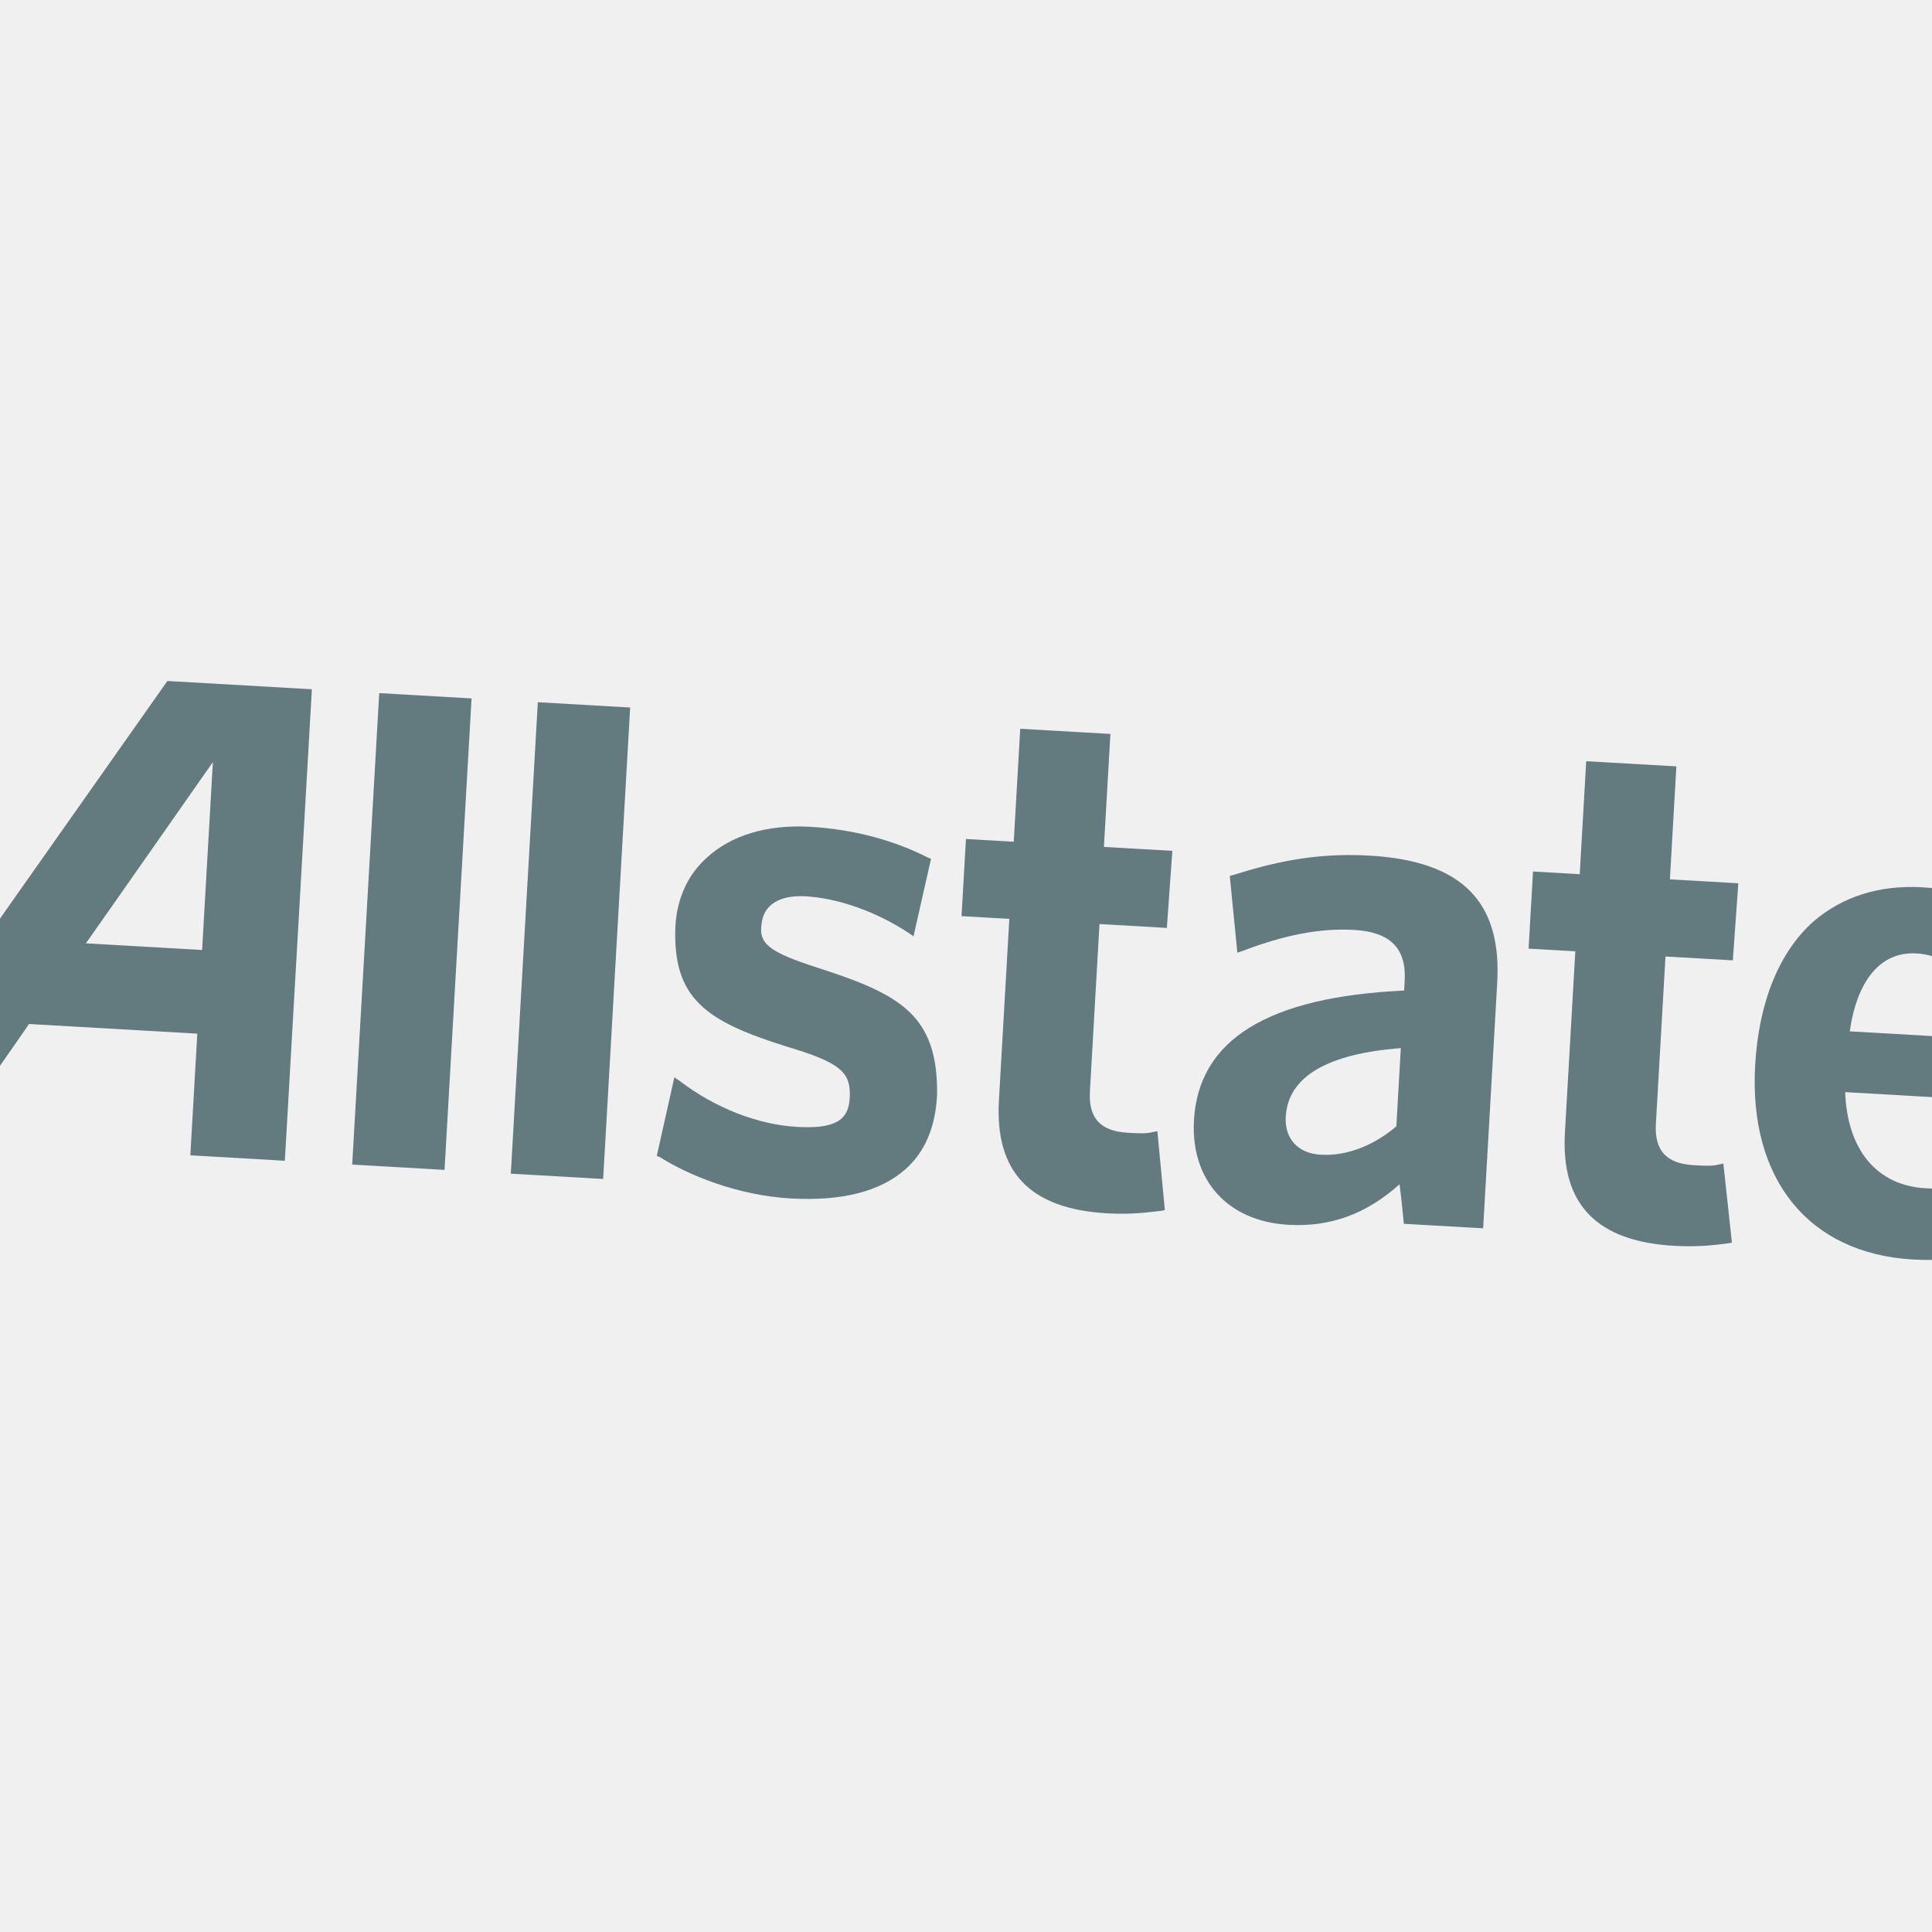
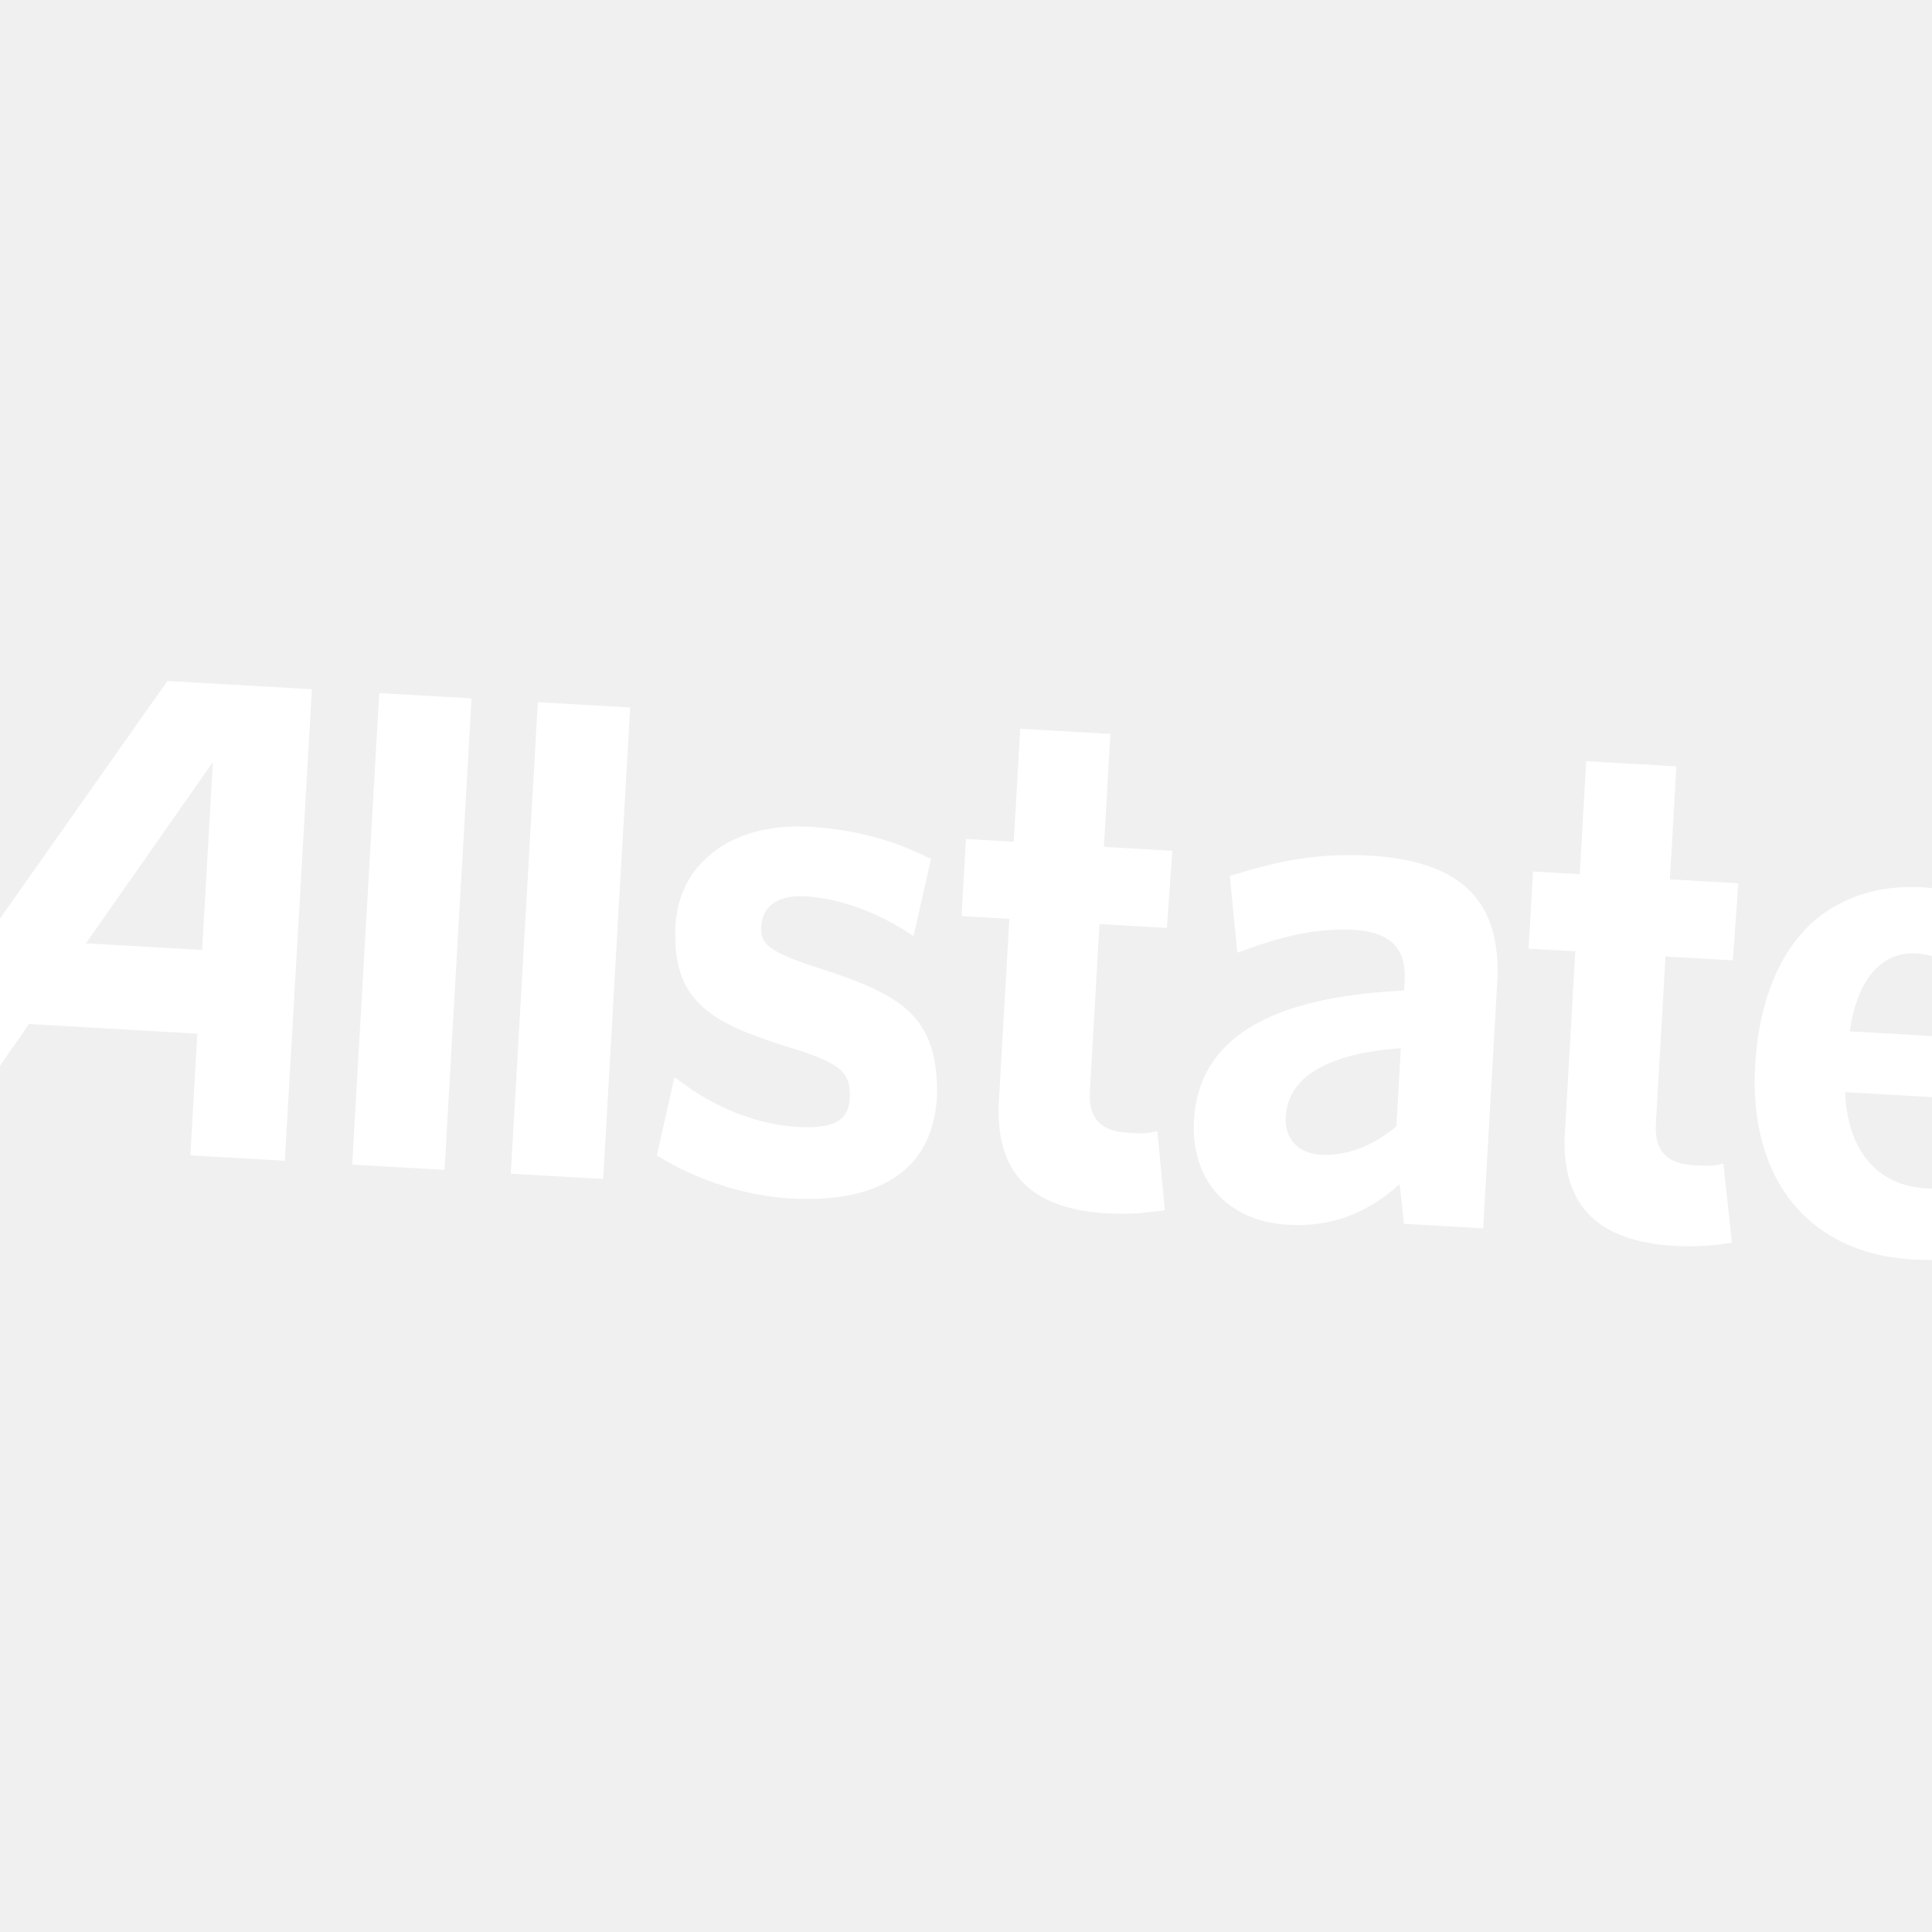
<svg xmlns="http://www.w3.org/2000/svg" width="320" height="320" viewBox="0 0 320 320" fill="none">
  <g clip-path="url(#clip0)">
-     <path d="M27.725 112.793L-25.333 188.099L-8.779 189.047C-8.779 189.047 4.39 170.306 4.791 169.607L32.681 171.205L31.526 191.358L47.18 192.255L51.656 114.164L27.725 112.793ZM33.475 157.35L14.222 156.247C15.595 154.34 35.259 126.222 35.259 126.222L33.475 157.35V157.35Z" fill="#637A7F" />
-     <path d="M78.106 115.679L62.812 114.803L58.336 192.893L73.63 193.77L78.106 115.679Z" fill="#637A7F" />
-     <path d="M104.376 117.185L89.082 116.308L84.606 194.399L99.9 195.275L104.376 117.185Z" fill="#637A7F" />
-     <path d="M135.481 160.307C127.328 157.674 125.601 156.311 126.157 152.913C126.512 149.864 129.134 148.209 133.453 148.457C138.671 148.756 145.045 150.927 150.437 154.485L151.306 155.076L154.208 142.245L153.678 142.034C148.065 139.185 141.49 137.364 134.113 136.941C127.095 136.539 121.034 138.358 117.028 142.1C113.794 144.983 112.117 149.039 111.87 153.358C111.359 165.423 116.921 169.172 130.4 173.375C139.272 176.049 140.989 177.592 140.742 181.91C140.525 185.689 138.104 186.994 131.986 186.644C125.508 186.272 118.445 183.521 112.565 179.032L111.696 178.44L108.784 191.452L109.313 191.663C114.017 194.64 122.129 197.993 130.945 198.499C139.402 198.983 145.813 197.365 149.999 193.633C153.233 190.75 154.909 186.694 155.208 181.476C155.432 168.13 149.13 164.7 135.481 160.307Z" fill="#637A7F" />
-     <path d="M191.698 187.359L190.968 187.498C189.868 187.796 188.608 187.723 186.809 187.62C182.311 187.362 180.265 185.259 180.523 180.761C180.523 180.761 182.028 154.491 182.111 153.052C183.371 153.124 193.267 153.691 193.267 153.691L194.179 140.926C194.179 140.926 184.103 140.349 182.843 140.277C182.915 139.017 183.916 121.564 183.916 121.564L168.981 120.708C168.981 120.708 167.981 138.161 167.909 139.421C166.649 139.348 159.992 138.967 159.992 138.967L159.26 151.742C159.26 151.742 165.917 152.124 167.177 152.196C167.094 153.635 165.454 182.244 165.454 182.244C164.774 194.12 170.561 200.228 183.336 200.96C187.475 201.198 190.025 200.802 192.205 200.566L192.935 200.427L191.698 187.359Z" fill="#637A7F" />
-     <path d="M226.808 141.714C217.272 141.167 210.121 143.104 204.239 144.933L203.689 145.082L204.946 157.791L205.867 157.483C212.879 154.816 218.72 153.706 224.297 154.026C230.235 154.366 232.97 157.05 232.66 162.448C232.66 162.448 232.609 163.348 232.567 164.068C209.942 165.118 198.523 172.226 197.759 185.541C197.192 195.437 203.299 202.286 213.375 202.863C220.392 203.265 226.294 201.076 231.811 196.157C232.068 197.977 232.52 202.697 232.52 202.697L245.655 203.45L247.985 162.785C248.759 149.29 242.103 142.59 226.808 141.714ZM218.734 191.256C214.955 191.039 212.75 188.566 212.956 184.967C213.338 178.31 219.873 174.532 232.021 173.604L231.278 186.559C227.484 189.772 223.052 191.503 218.734 191.256Z" fill="#637A7F" />
-     <path d="M285.442 192.732L284.712 192.871C283.612 193.169 282.353 193.097 280.553 192.994C276.055 192.736 274.009 190.633 274.267 186.134C274.267 186.134 275.773 159.864 275.855 158.425C277.115 158.497 287.011 159.064 287.011 159.064L287.923 146.3C287.923 146.3 277.847 145.722 276.588 145.65C276.66 144.39 277.66 126.937 277.66 126.937L262.726 126.081C262.726 126.081 261.725 143.534 261.653 144.794C260.574 144.732 253.916 144.35 253.916 144.35L253.184 157.125C253.184 157.125 259.841 157.507 260.921 157.569C260.839 159.008 259.199 187.618 259.199 187.618C258.518 199.493 264.486 205.612 277.261 206.344C281.399 206.581 284.129 206.196 286.129 205.95L286.859 205.811L285.442 192.732Z" fill="#637A7F" />
-     <path d="M338.071 191.055C330.965 195.341 325.263 197.181 318.966 196.82C310.869 196.356 305.971 190.479 305.618 180.891C307.237 180.984 341.064 182.923 341.064 182.923L341.481 178.795C342.636 158.642 334.947 147.912 318.394 146.963C311.196 146.55 305.124 148.549 300.379 152.61C294.671 157.698 291.308 165.99 290.71 176.426C289.627 195.319 299.572 207.623 316.846 208.613C325.302 209.098 332.994 207.192 339.909 203.075L340.279 202.916L339.191 190.397L338.071 191.055ZM306.375 170.825C307.579 162.41 311.467 157.578 317.405 157.918C325.322 158.372 326.899 165.503 326.887 172.001L306.375 170.825Z" fill="#637A7F" />
+     <path d="M27.725 112.793L-25.333 188.099L-8.779 189.047C-8.779 189.047 4.39 170.306 4.791 169.607L32.681 171.205L31.526 191.358L47.18 192.255L51.656 114.164L27.725 112.793ZM33.475 157.35L14.222 156.247C15.595 154.34 35.259 126.222 35.259 126.222L33.475 157.35Z" fill="white" />
+     <path d="M78.106 115.679L62.812 114.803L58.336 192.893L73.63 193.77L78.106 115.679Z" fill="white" />
+     <path d="M104.376 117.185L89.082 116.308L84.606 194.399L99.9 195.275L104.376 117.185Z" fill="white" />
+     <path d="M135.481 160.307C127.328 157.674 125.601 156.311 126.157 152.913C126.512 149.864 129.134 148.209 133.453 148.457C138.671 148.756 145.045 150.927 150.437 154.485L151.306 155.076L154.208 142.245L153.678 142.034C148.065 139.185 141.49 137.364 134.113 136.941C127.095 136.539 121.034 138.358 117.028 142.1C113.794 144.983 112.117 149.039 111.87 153.358C111.359 165.423 116.921 169.172 130.4 173.375C139.272 176.049 140.989 177.592 140.742 181.91C140.525 185.689 138.104 186.994 131.986 186.644C125.508 186.272 118.445 183.521 112.565 179.032L111.696 178.44L108.784 191.452L109.313 191.663C114.017 194.64 122.129 197.993 130.945 198.499C139.402 198.983 145.813 197.365 149.999 193.633C153.233 190.75 154.909 186.694 155.208 181.476C155.432 168.13 149.13 164.7 135.481 160.307Z" fill="white" />
+     <path d="M191.698 187.359L190.968 187.498C189.868 187.796 188.608 187.723 186.809 187.62C182.311 187.362 180.265 185.259 180.523 180.761C180.523 180.761 182.028 154.491 182.111 153.052C183.371 153.124 193.267 153.691 193.267 153.691L194.179 140.926C194.179 140.926 184.103 140.349 182.843 140.277C182.915 139.017 183.916 121.564 183.916 121.564L168.981 120.708C168.981 120.708 167.981 138.161 167.909 139.421C166.649 139.348 159.992 138.967 159.992 138.967L159.26 151.742C159.26 151.742 165.917 152.124 167.177 152.196C167.094 153.635 165.454 182.244 165.454 182.244C164.774 194.12 170.561 200.228 183.336 200.96C187.475 201.198 190.025 200.802 192.205 200.566L192.935 200.427L191.698 187.359Z" fill="white" />
+     <path d="M226.808 141.714C217.272 141.167 210.121 143.104 204.239 144.933L203.689 145.082L204.946 157.791L205.867 157.483C212.879 154.816 218.72 153.706 224.297 154.026C230.235 154.366 232.97 157.05 232.66 162.448C232.66 162.448 232.609 163.348 232.567 164.068C209.942 165.118 198.523 172.226 197.759 185.541C197.192 195.437 203.299 202.286 213.375 202.863C220.392 203.265 226.294 201.076 231.811 196.157C232.068 197.977 232.52 202.697 232.52 202.697L245.655 203.45L247.985 162.785C248.759 149.29 242.103 142.59 226.808 141.714ZM218.734 191.256C214.955 191.039 212.75 188.566 212.956 184.967C213.338 178.31 219.873 174.532 232.021 173.604L231.278 186.559C227.484 189.772 223.052 191.503 218.734 191.256Z" fill="white" />
+     <path d="M285.442 192.732L284.712 192.871C283.612 193.169 282.353 193.097 280.553 192.994C276.055 192.736 274.009 190.633 274.267 186.134C274.267 186.134 275.773 159.864 275.855 158.425C277.115 158.497 287.011 159.064 287.011 159.064L287.923 146.3C287.923 146.3 277.847 145.722 276.588 145.65C276.66 144.39 277.66 126.937 277.66 126.937L262.726 126.081C262.726 126.081 261.725 143.534 261.653 144.794C260.574 144.732 253.916 144.35 253.916 144.35L253.184 157.125C253.184 157.125 259.841 157.507 260.921 157.569C260.839 159.008 259.199 187.618 259.199 187.618C258.518 199.493 264.486 205.612 277.261 206.344C281.399 206.581 284.129 206.196 286.129 205.95L286.859 205.811L285.442 192.732Z" fill="white" />
+     <path d="M338.071 191.055C330.965 195.341 325.263 197.181 318.966 196.82C310.869 196.356 305.971 190.479 305.618 180.891C307.237 180.984 341.064 182.923 341.064 182.923L341.481 178.795C342.636 158.642 334.947 147.912 318.394 146.963C311.196 146.55 305.124 148.549 300.379 152.61C294.671 157.698 291.308 165.99 290.71 176.426C289.627 195.319 299.572 207.623 316.846 208.613C325.302 209.098 332.994 207.192 339.909 203.075L340.279 202.916L339.191 190.397L338.071 191.055ZM306.375 170.825C307.579 162.41 311.467 157.578 317.405 157.918C325.322 158.372 326.899 165.503 326.887 172.001L306.375 170.825Z" fill="white" />
  </g>
  <defs>
    <clipPath id="clip0">
      <rect width="320" height="320" fill="white" />
    </clipPath>
  </defs>
</svg>
